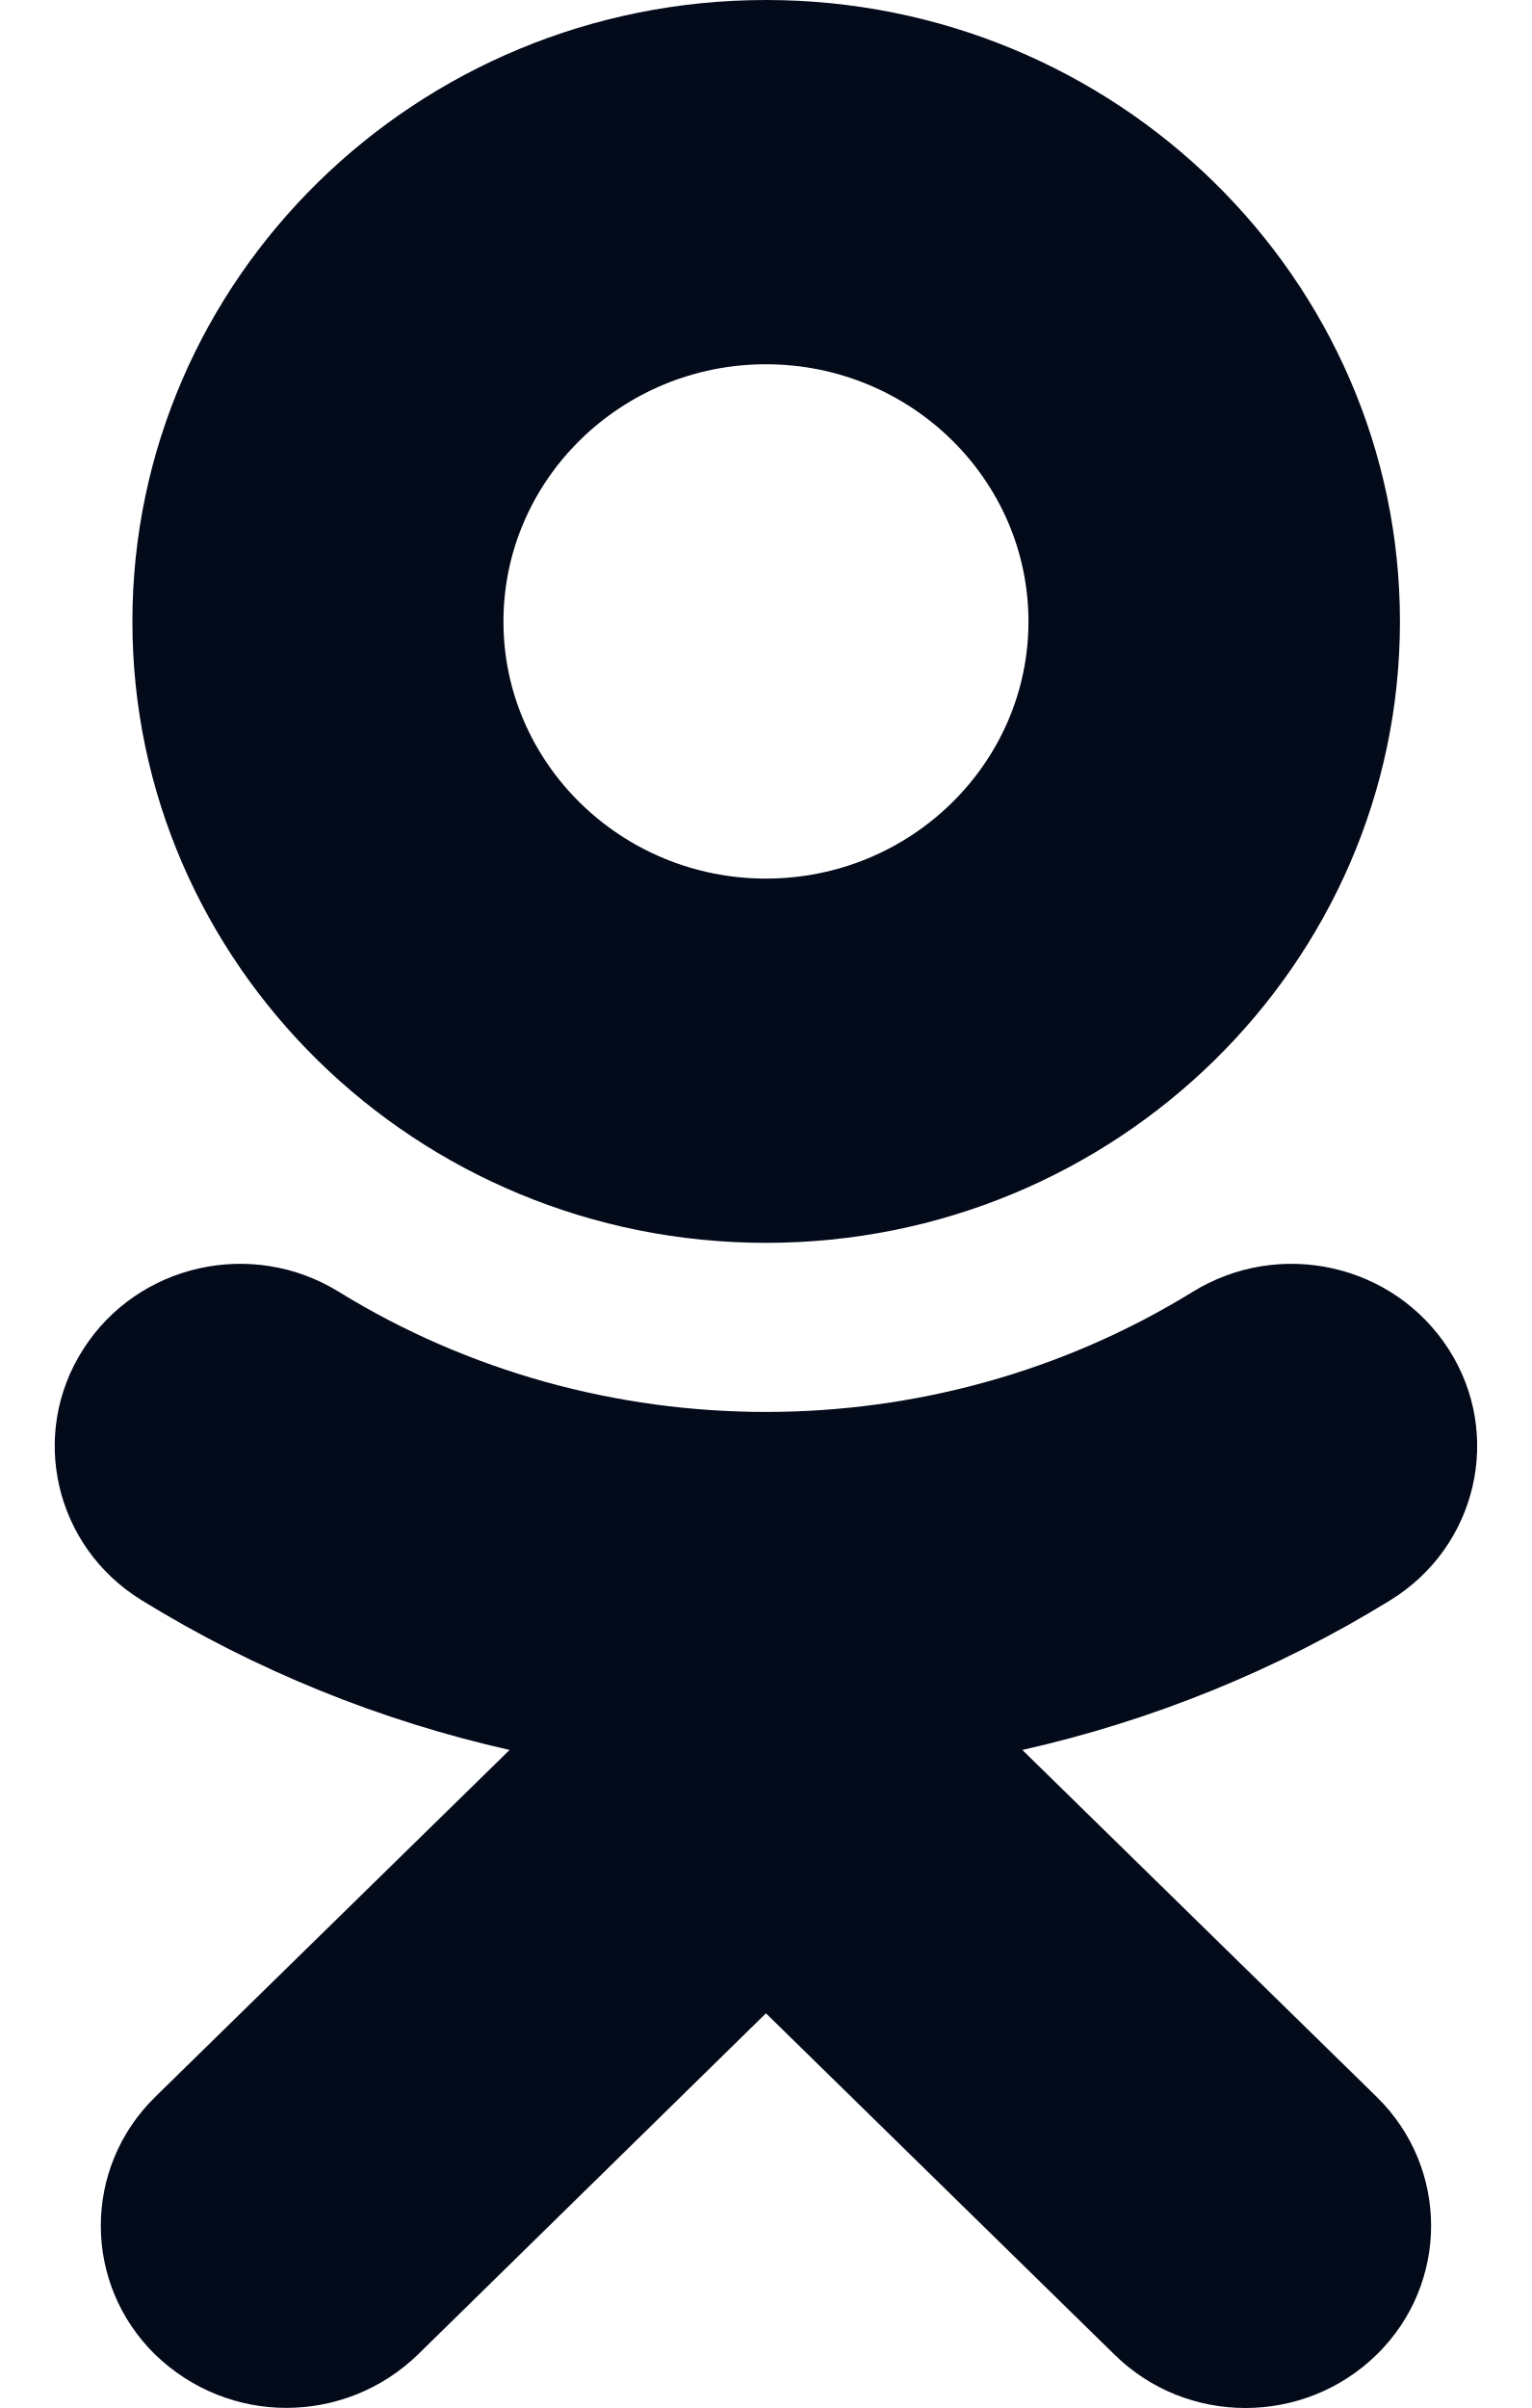
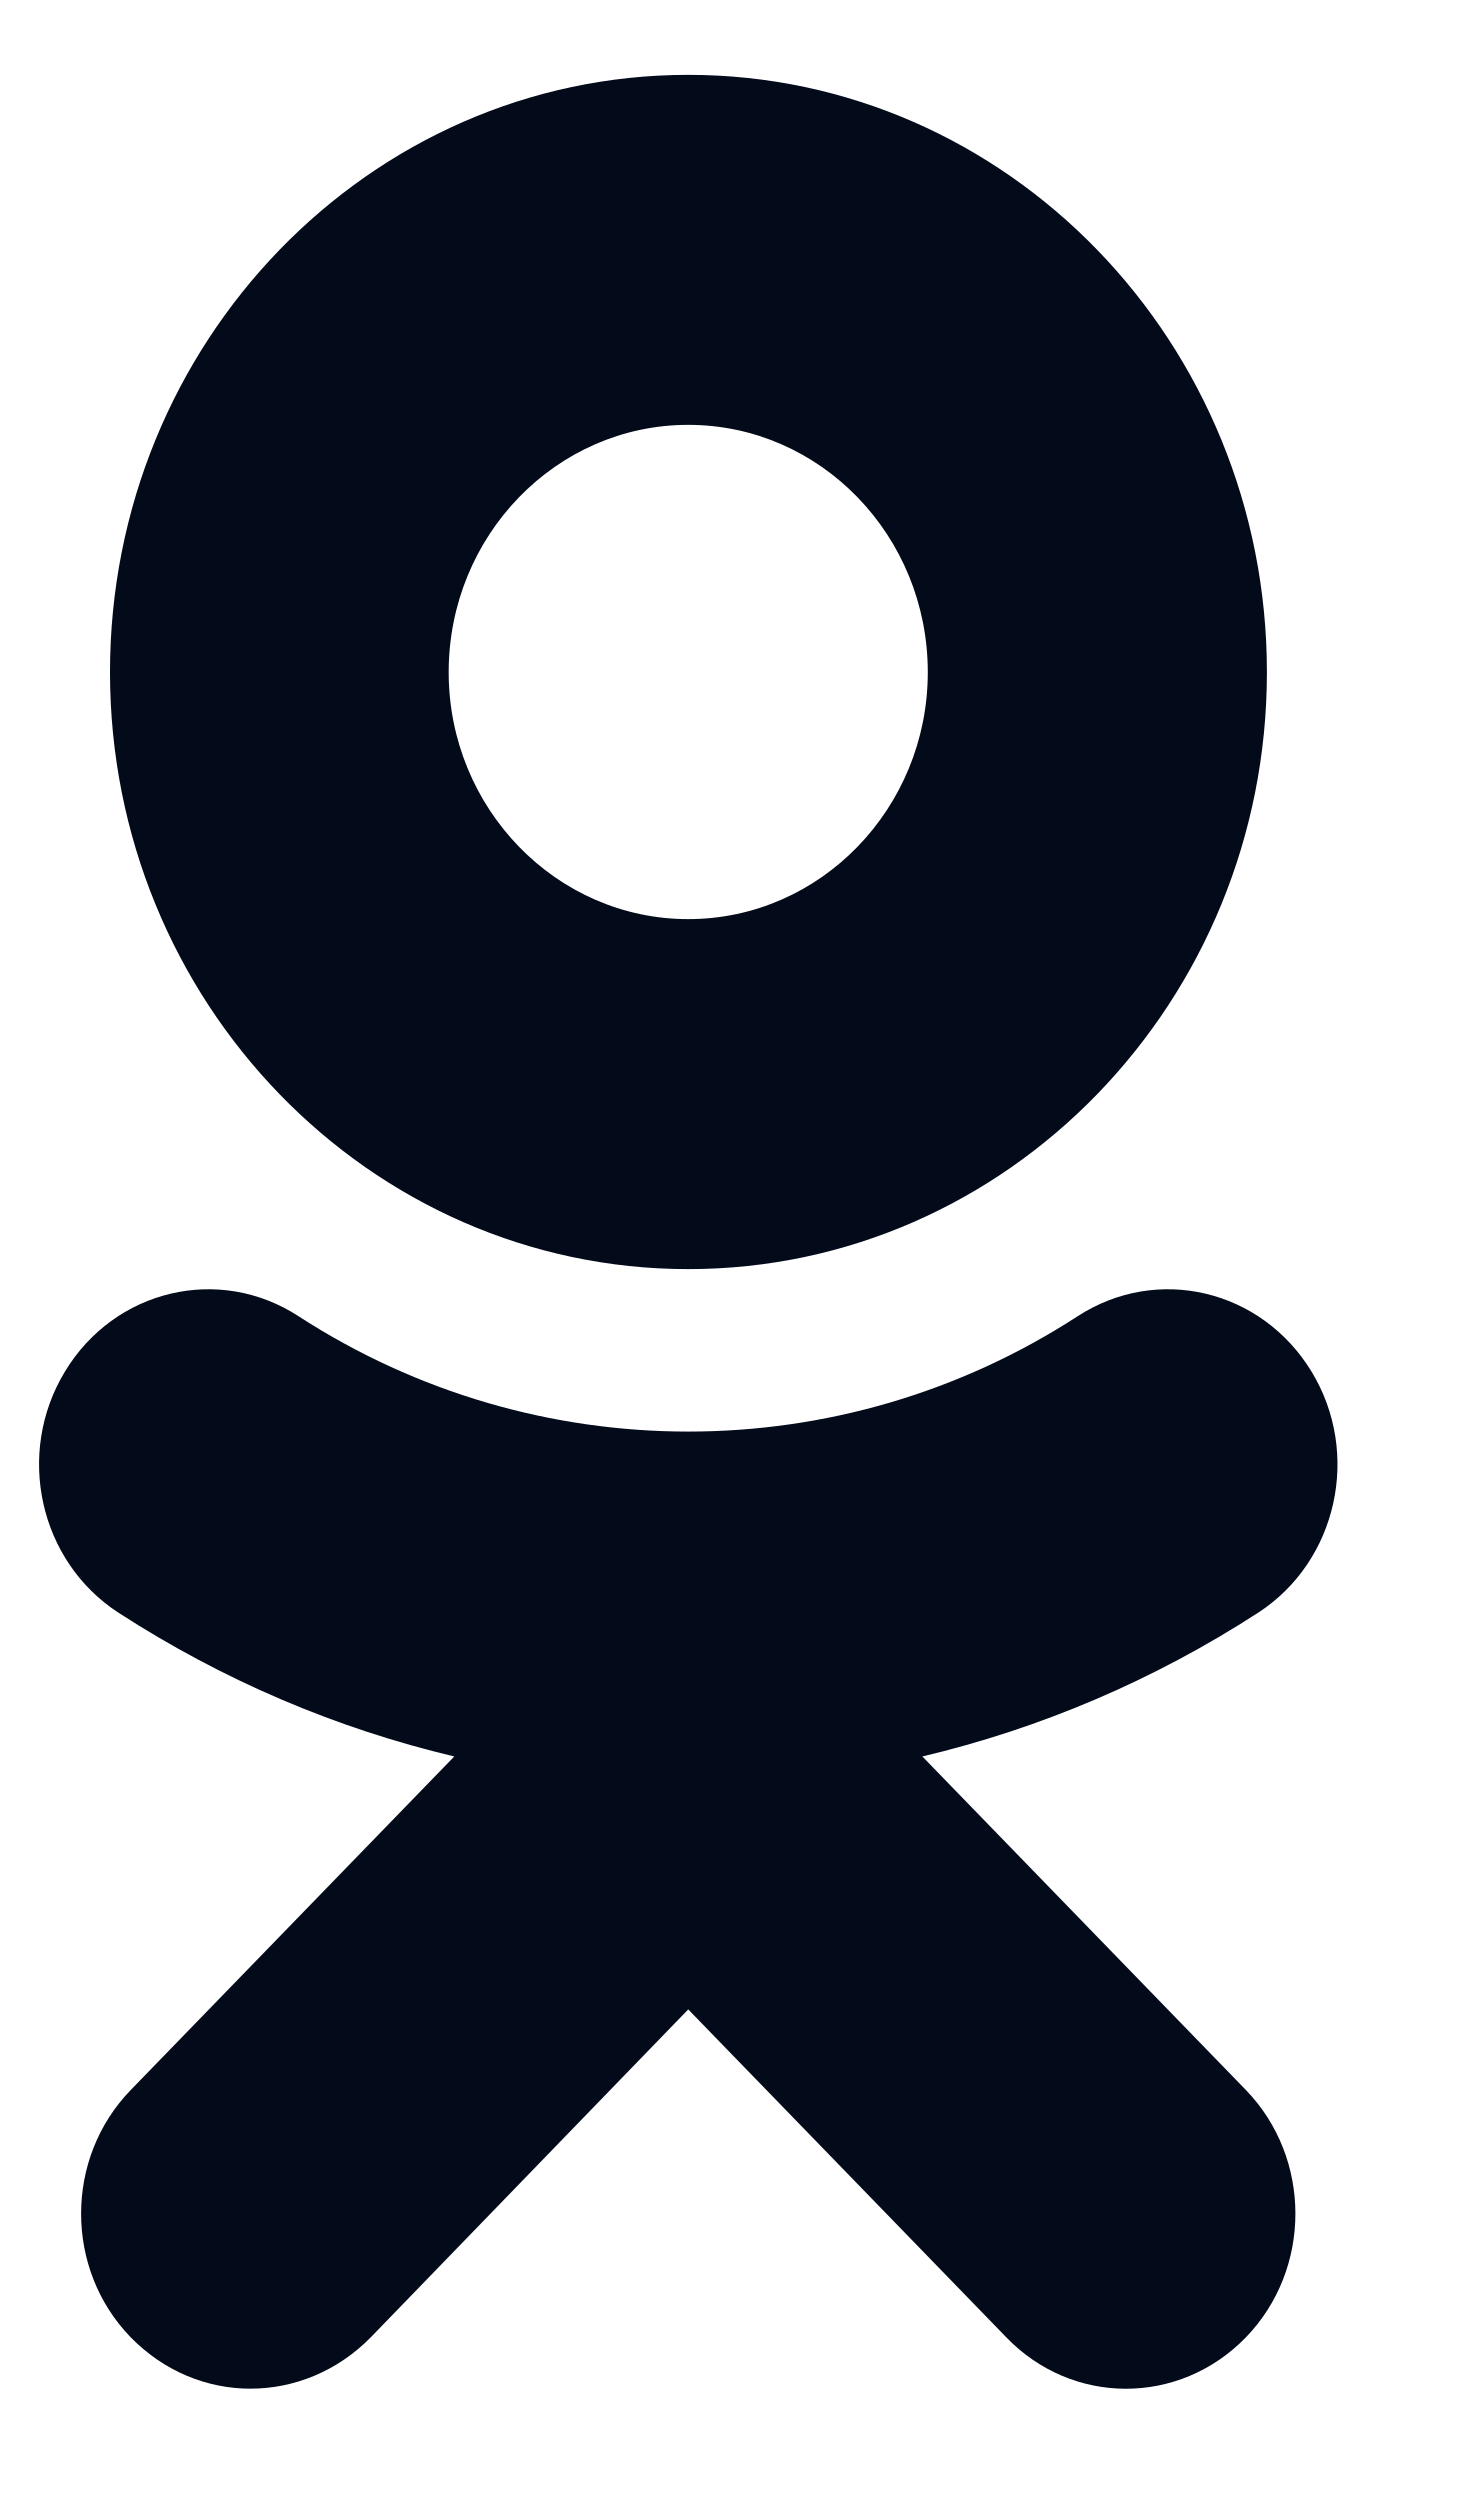
- <svg xmlns="http://www.w3.org/2000/svg" width="14" height="22" viewBox="0 0 14 22" fill="none">
-   <path d="M7 3.328C8.323 3.328 9.399 4.383 9.399 5.679C9.399 6.972 8.323 8.027 7 8.027C5.677 8.027 4.601 6.972 4.601 5.679C4.601 4.383 5.677 3.328 7 3.328ZM7 11.355C10.196 11.355 12.794 8.808 12.794 5.679C12.794 2.547 10.196 0 7 0C3.804 0 1.21 2.547 1.21 5.679C1.21 8.808 3.804 11.355 7 11.355ZM9.343 15.988C10.523 15.722 11.658 15.265 12.706 14.62C13.499 14.132 13.738 13.105 13.24 12.328C12.738 11.546 11.694 11.312 10.897 11.804C8.526 13.265 5.474 13.265 3.099 11.804C2.306 11.312 1.258 11.546 0.76 12.328C0.262 13.105 0.501 14.132 1.294 14.62C2.342 15.265 3.478 15.722 4.657 15.988L1.417 19.159C0.756 19.808 0.756 20.862 1.417 21.511C1.752 21.835 2.183 21.999 2.617 21.999C3.051 21.999 3.486 21.835 3.82 21.511L7 18.394L10.184 21.511C10.845 22.163 11.917 22.163 12.583 21.511C13.244 20.862 13.244 19.808 12.583 19.159L9.343 15.988Z" fill="#030A1A" />
+ <svg xmlns="http://www.w3.org/2000/svg" width="10" height="17" viewBox="0 0 10 17" fill="none">
+   <path d="M4.68 2.889C5.579 2.889 6.309 3.643 6.309 4.571C6.309 5.496 5.579 6.25 4.68 6.25C3.782 6.25 3.051 5.496 3.051 4.571C3.051 3.643 3.782 2.889 4.68 2.889ZM4.68 8.63C6.851 8.63 8.615 6.809 8.615 4.571C8.615 2.33 6.851 0.509 4.68 0.509C2.51 0.509 0.748 2.33 0.748 4.571C0.748 6.809 2.51 8.63 4.68 8.63ZM6.272 11.944C7.073 11.754 7.844 11.427 8.556 10.966C9.094 10.616 9.257 9.882 8.918 9.326C8.577 8.767 7.868 8.599 7.327 8.951C5.717 9.996 3.644 9.996 2.031 8.951C1.492 8.599 0.78 8.767 0.442 9.326C0.104 9.882 0.266 10.616 0.805 10.966C1.517 11.427 2.288 11.754 3.089 11.944L0.889 14.212C0.439 14.676 0.439 15.43 0.889 15.894C1.116 16.126 1.408 16.243 1.703 16.243C1.998 16.243 2.293 16.126 2.521 15.894L4.68 13.664L6.843 15.894C7.292 16.36 8.02 16.36 8.472 15.894C8.921 15.43 8.921 14.676 8.472 14.212L6.272 11.944Z" fill="#030A1A" />
</svg>
